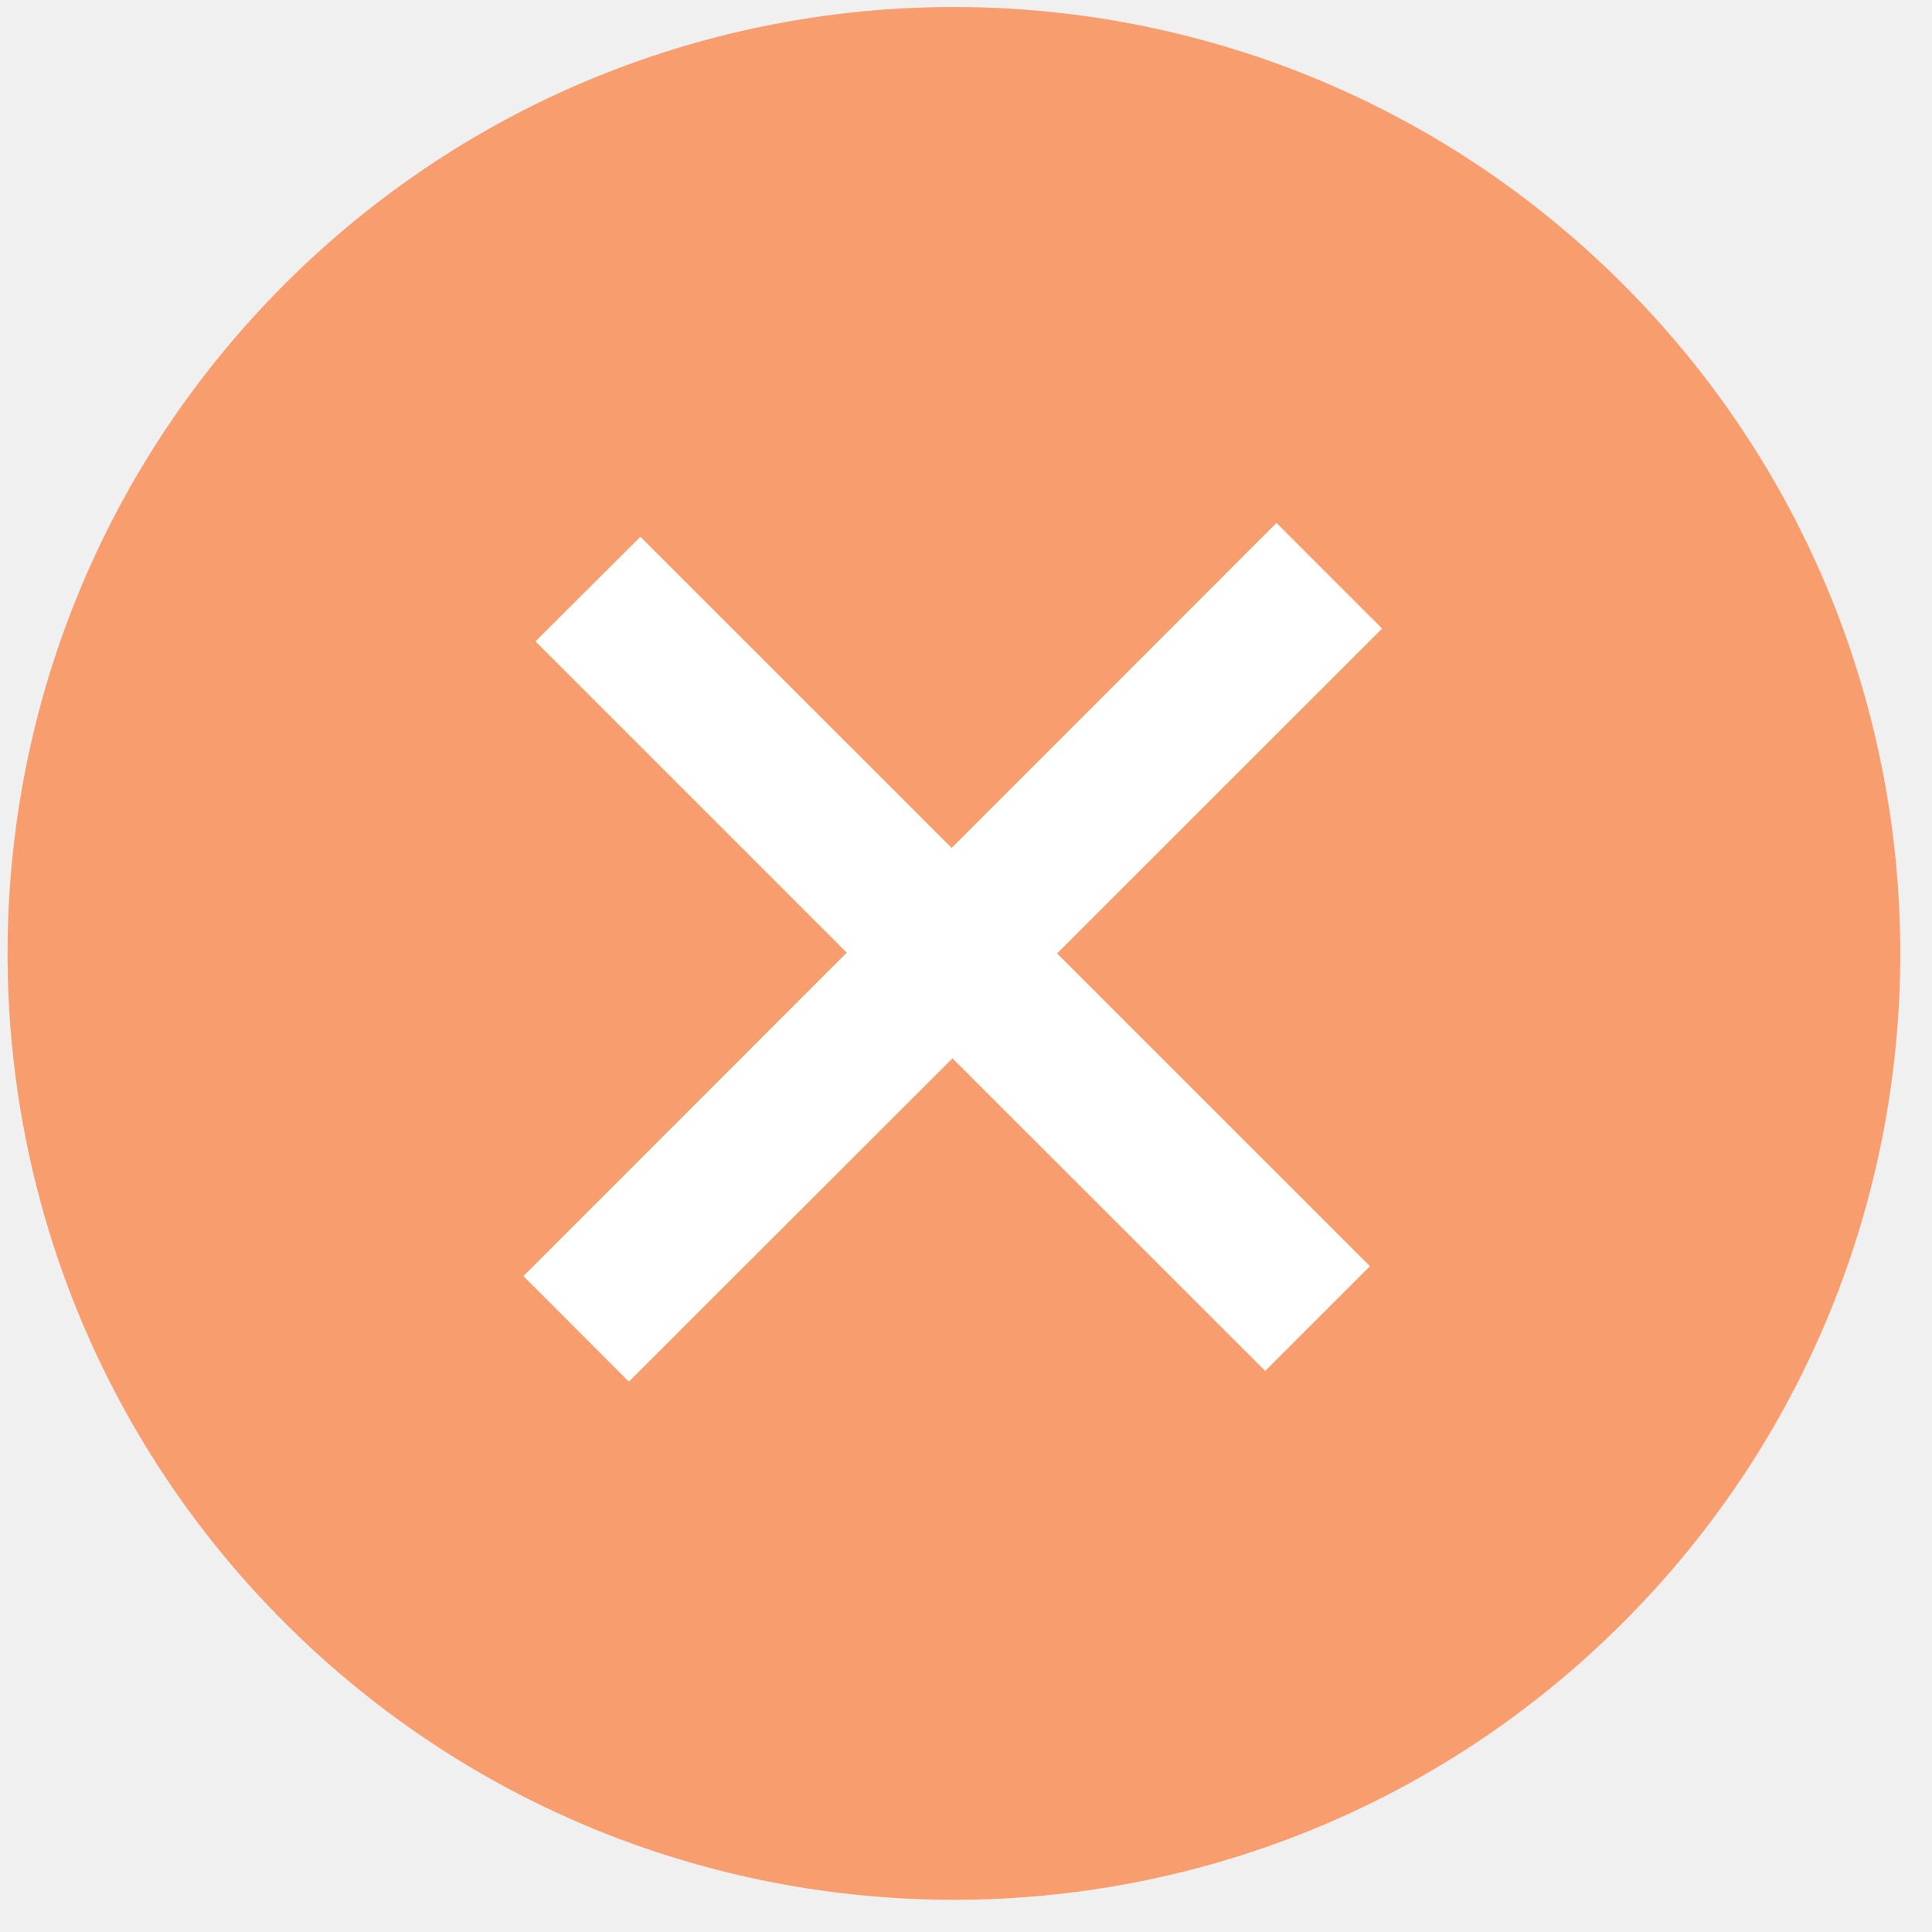
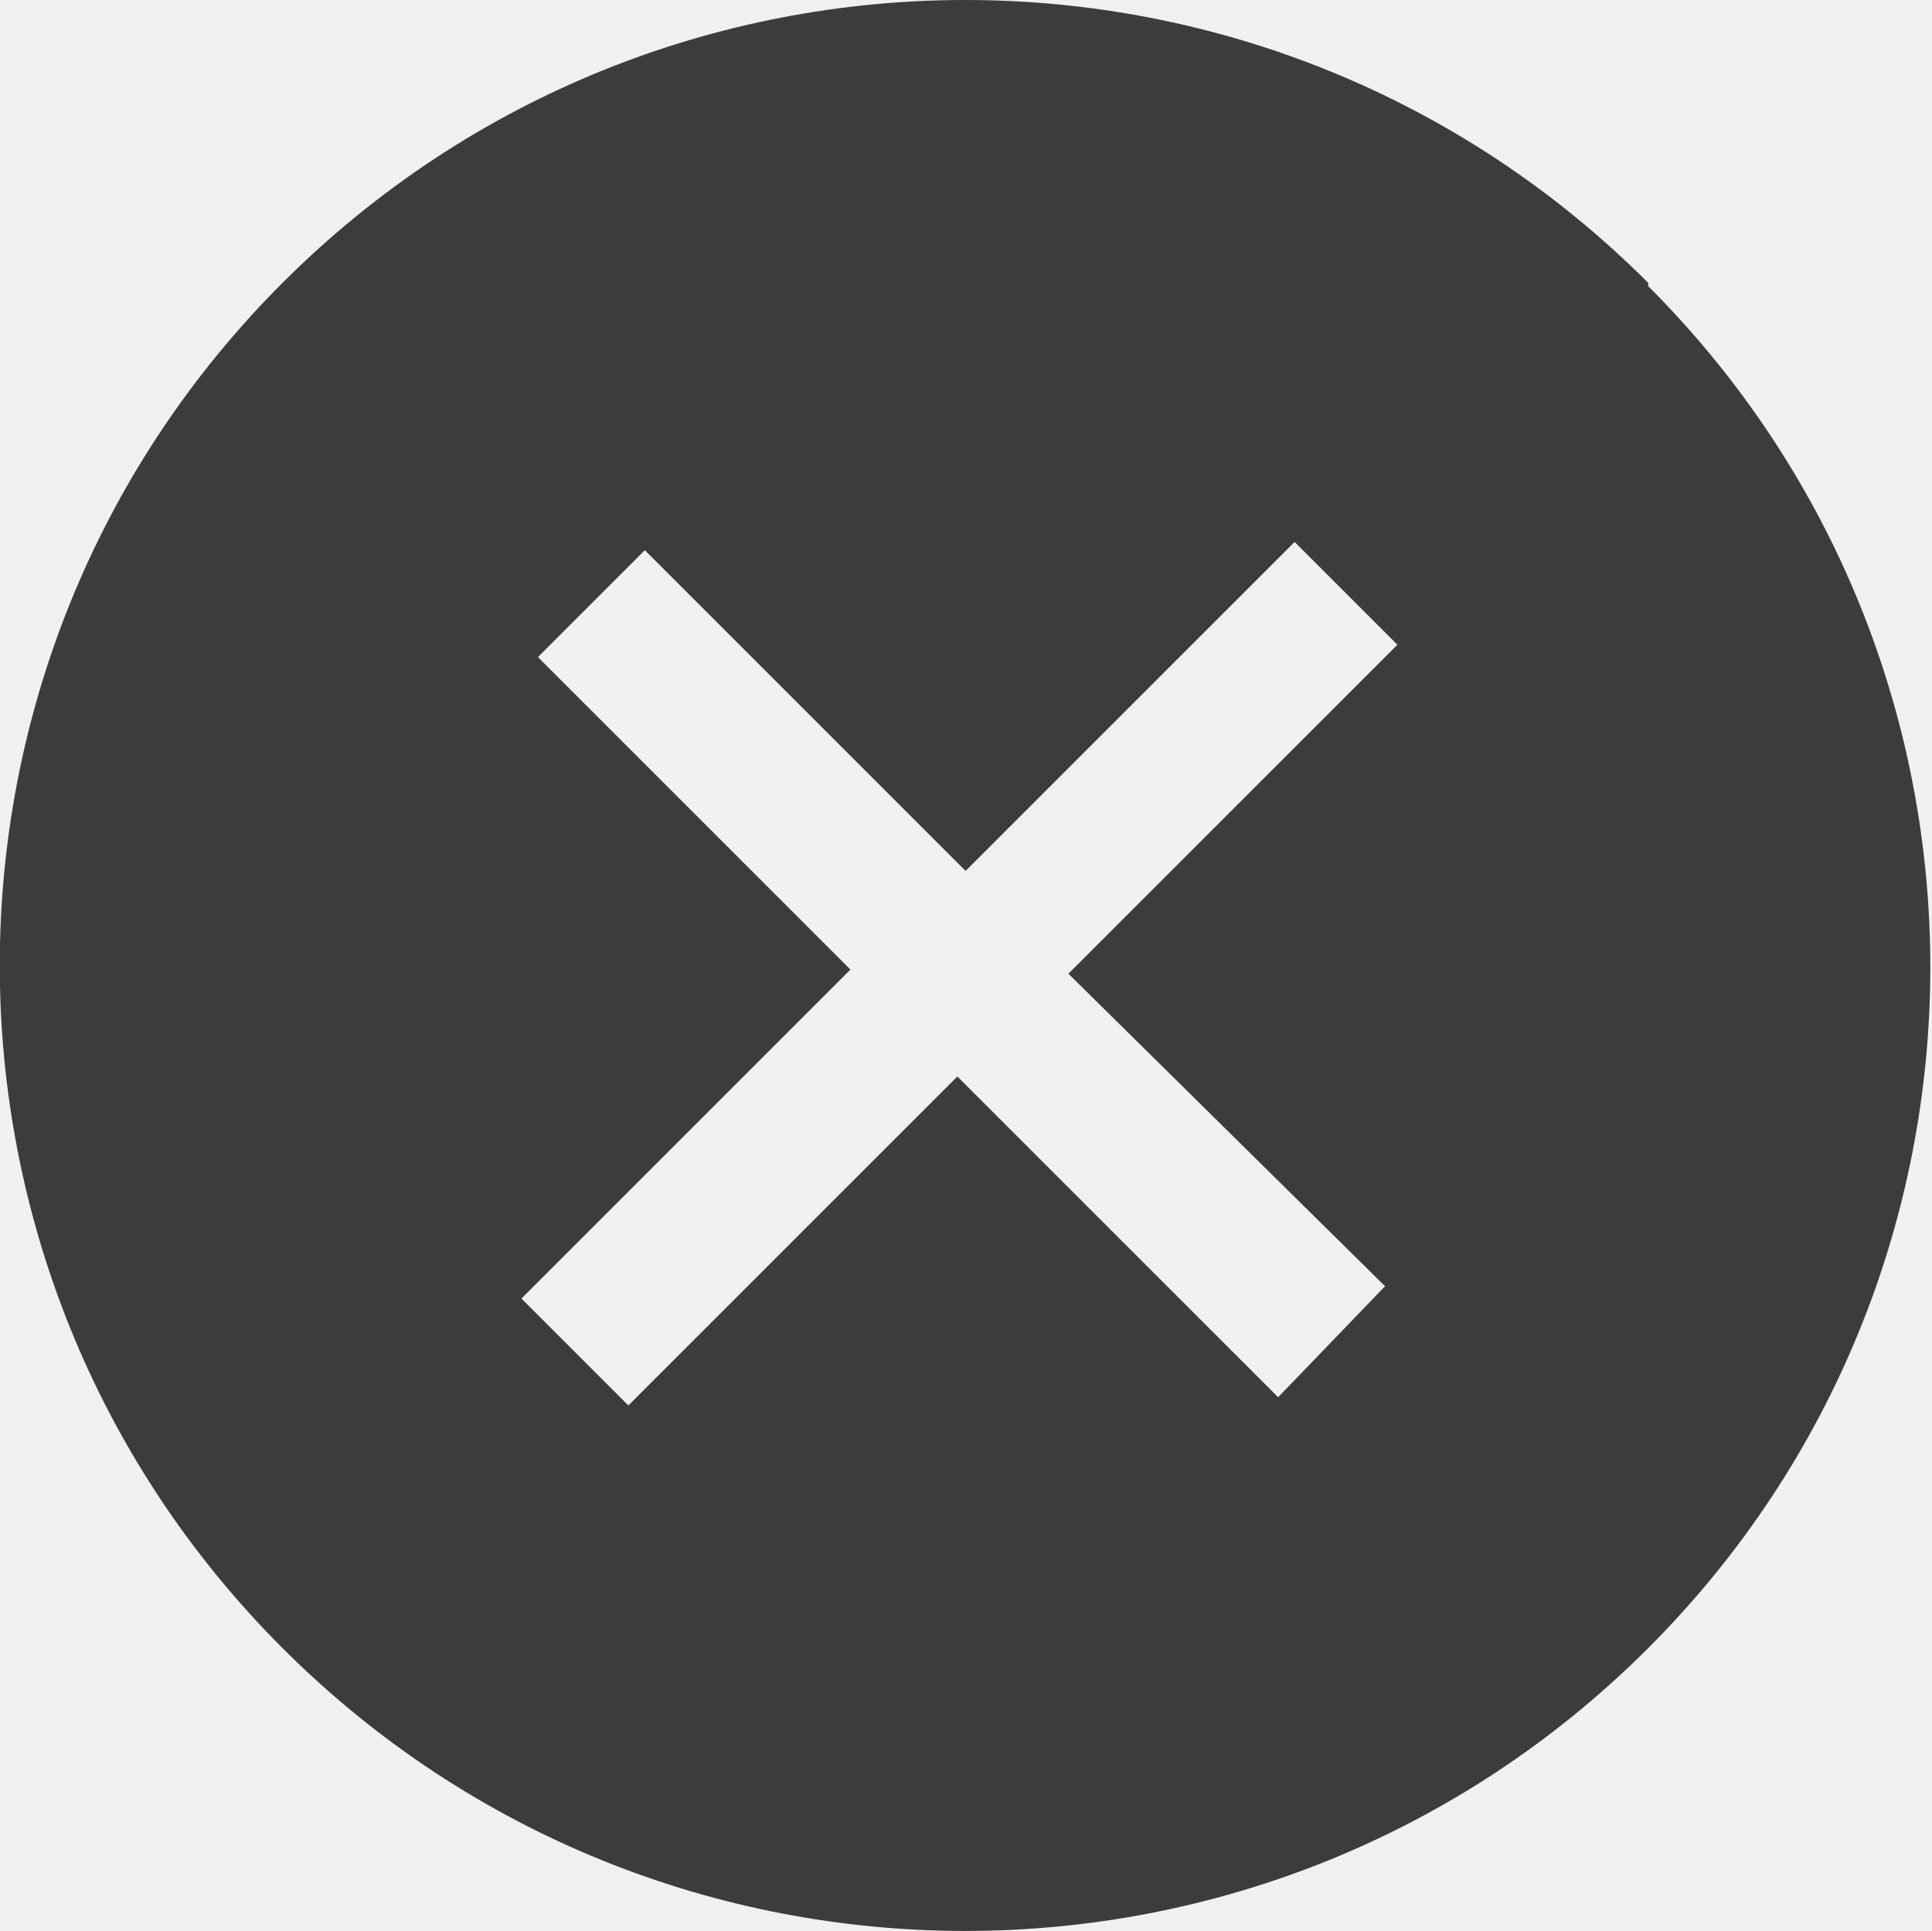
- <svg xmlns="http://www.w3.org/2000/svg" width="24px" height="24px" viewBox="0 0 24 24" version="1.1">
-   <defs />
-   <g id="Page-1" stroke="none" stroke-width="1" fill="none" fill-rule="evenodd">
-     <g id="Group">
-       <path d="M20.162,20.156 C15.572,24.748 8.129,24.748 3.535,20.156 C-1.053,15.566 -1.053,8.123 3.535,3.531 C8.129,-1.061 15.572,-1.061 20.162,3.531 C24.754,8.123 24.754,15.566 20.162,20.156 L20.162,20.156 Z" id="Shape" fill="#F89D6D" />
-       <path d="M13.131,11.844 L17.018,15.729 L15.717,17.03 L11.832,13.147 L7.812,17.163 L6.502,15.852 L10.519,11.834 L6.652,7.967 L7.955,6.668 L11.822,10.533 L15.857,6.496 L17.169,7.808 L13.131,11.844 L13.131,11.844 Z" id="Shape" fill="#FFFFFF" />
-     </g>
-   </g>
+ <svg xmlns="http://www.w3.org/2000/svg" id="Capa_1" data-name="Capa 1" width="23.49" height="23.48" viewBox="0 0 23.49 23.48">
+   <defs>
+     <style>.cls-1{fill:#3c3c3c;}</style>
+   </defs>
+   <path class="cls-1" d="M20.05,3.45a11.74,11.74,0,1,0,0,16.6h0a11.71,11.71,0,0,0,0-16.56Zm-3.2,12.2L15.55,17l-3.9-3.9-4,4-1.3-1.3,4-4-3.8-3.8,1.3-1.3,3.9,3.9,4-4L17,7.85l-4,4Z" transform="translate(-0.01 -0.01)" />
</svg>
